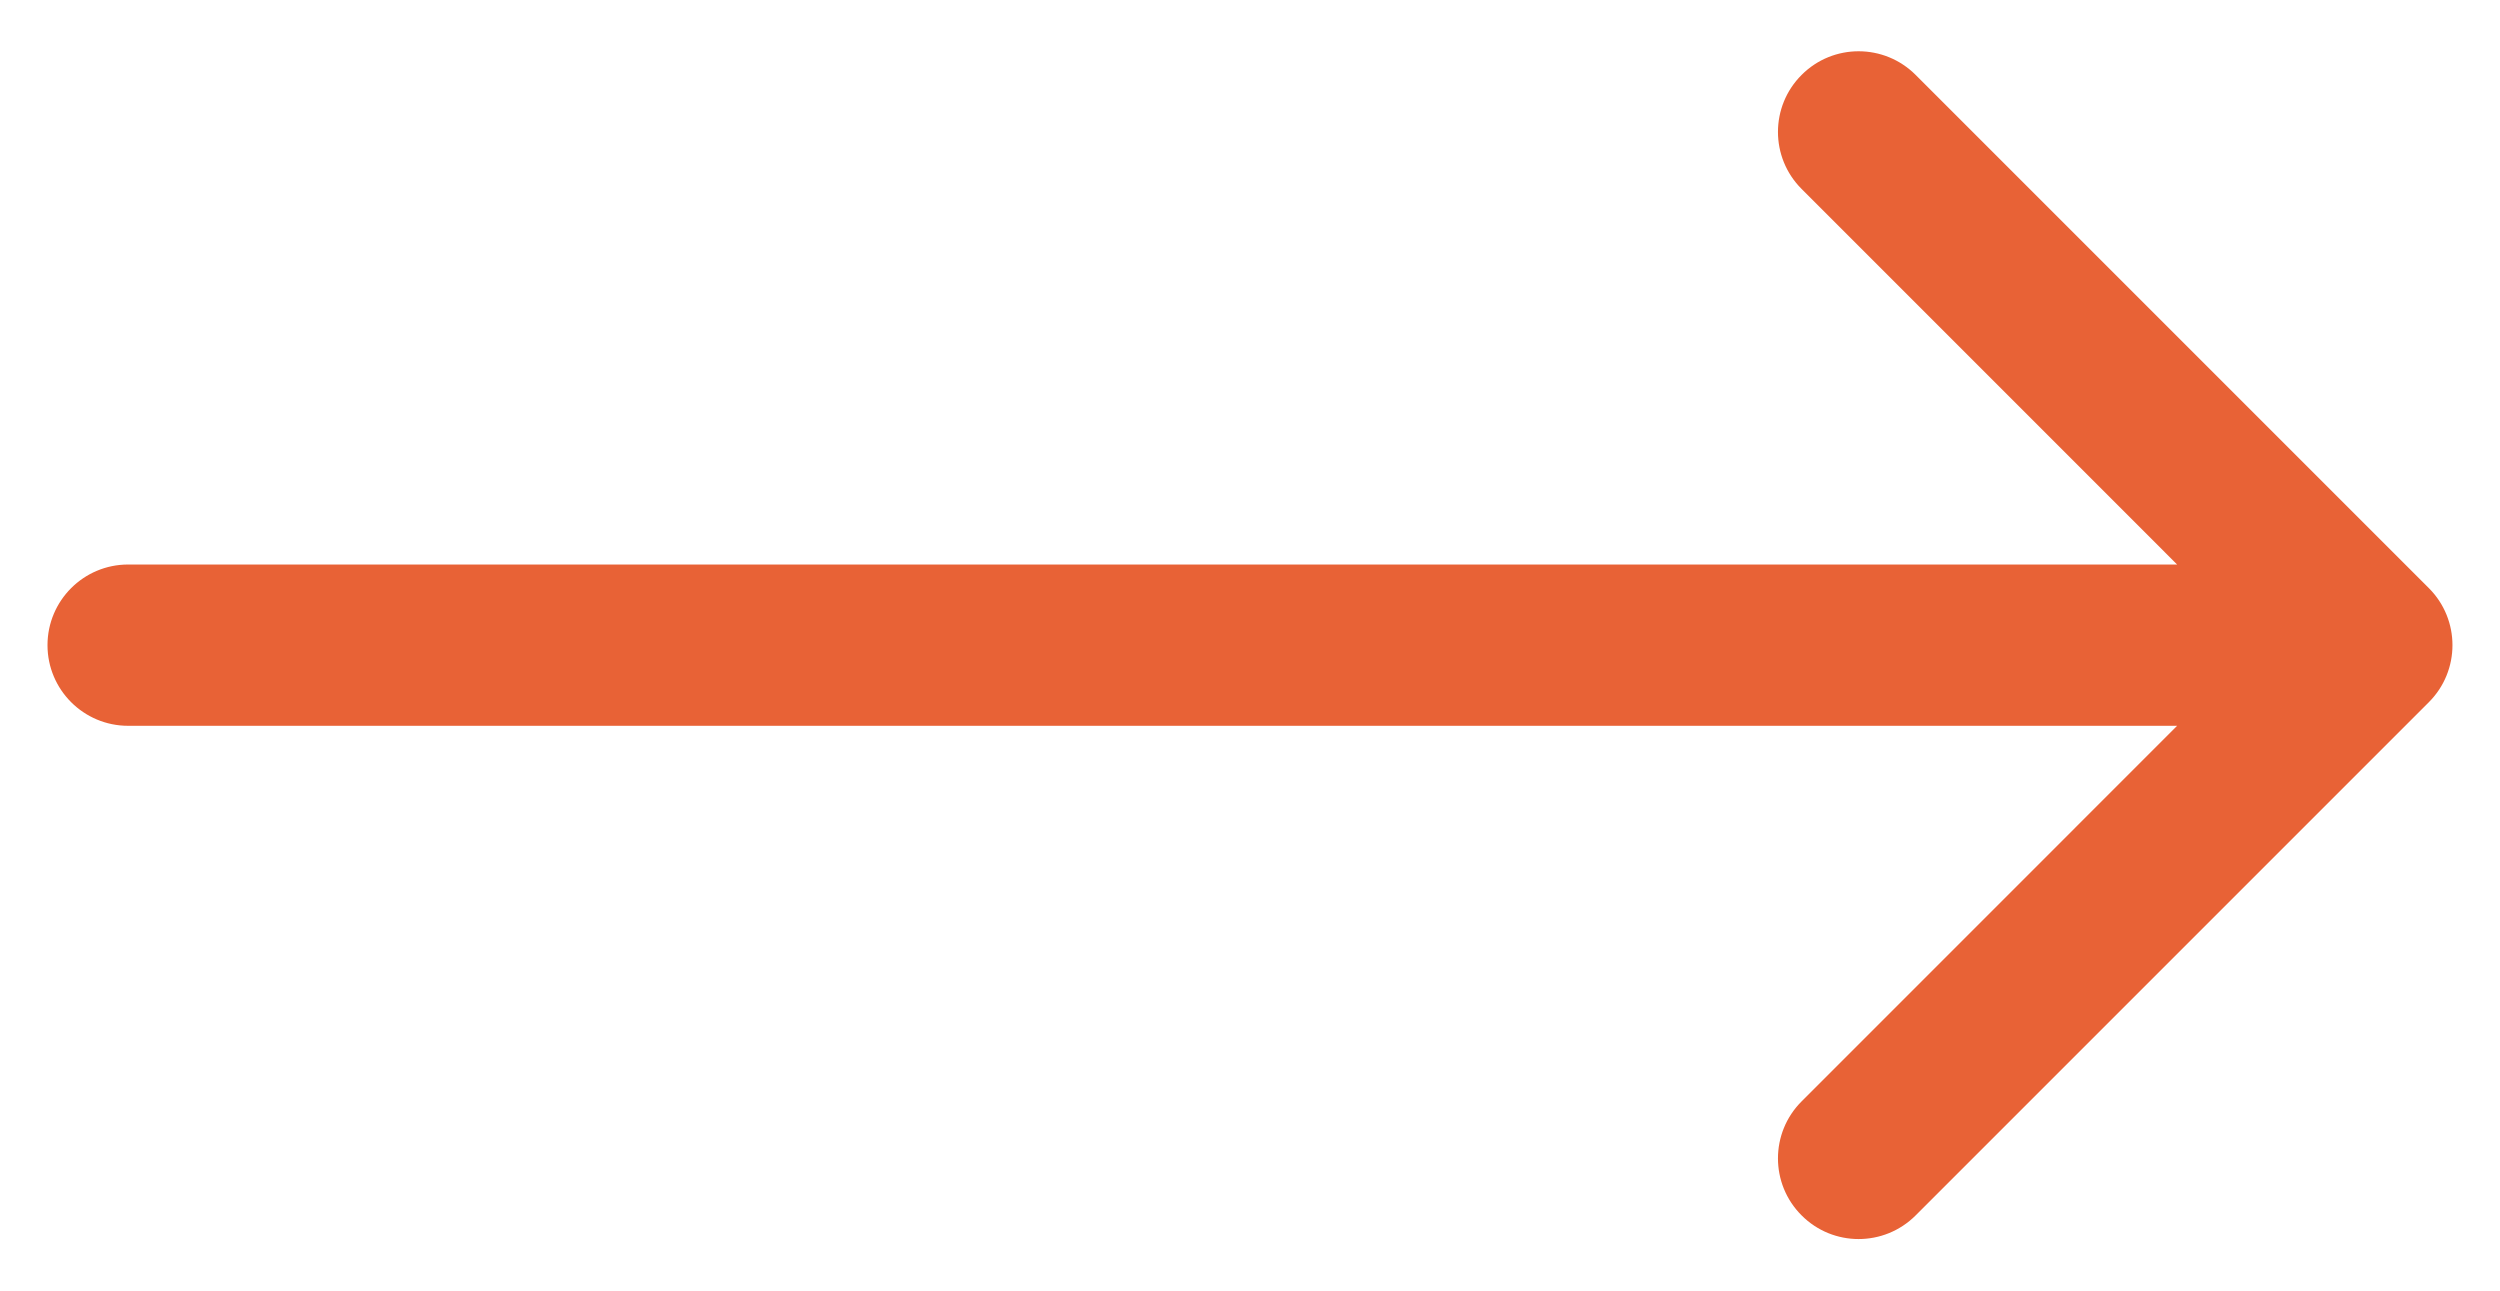
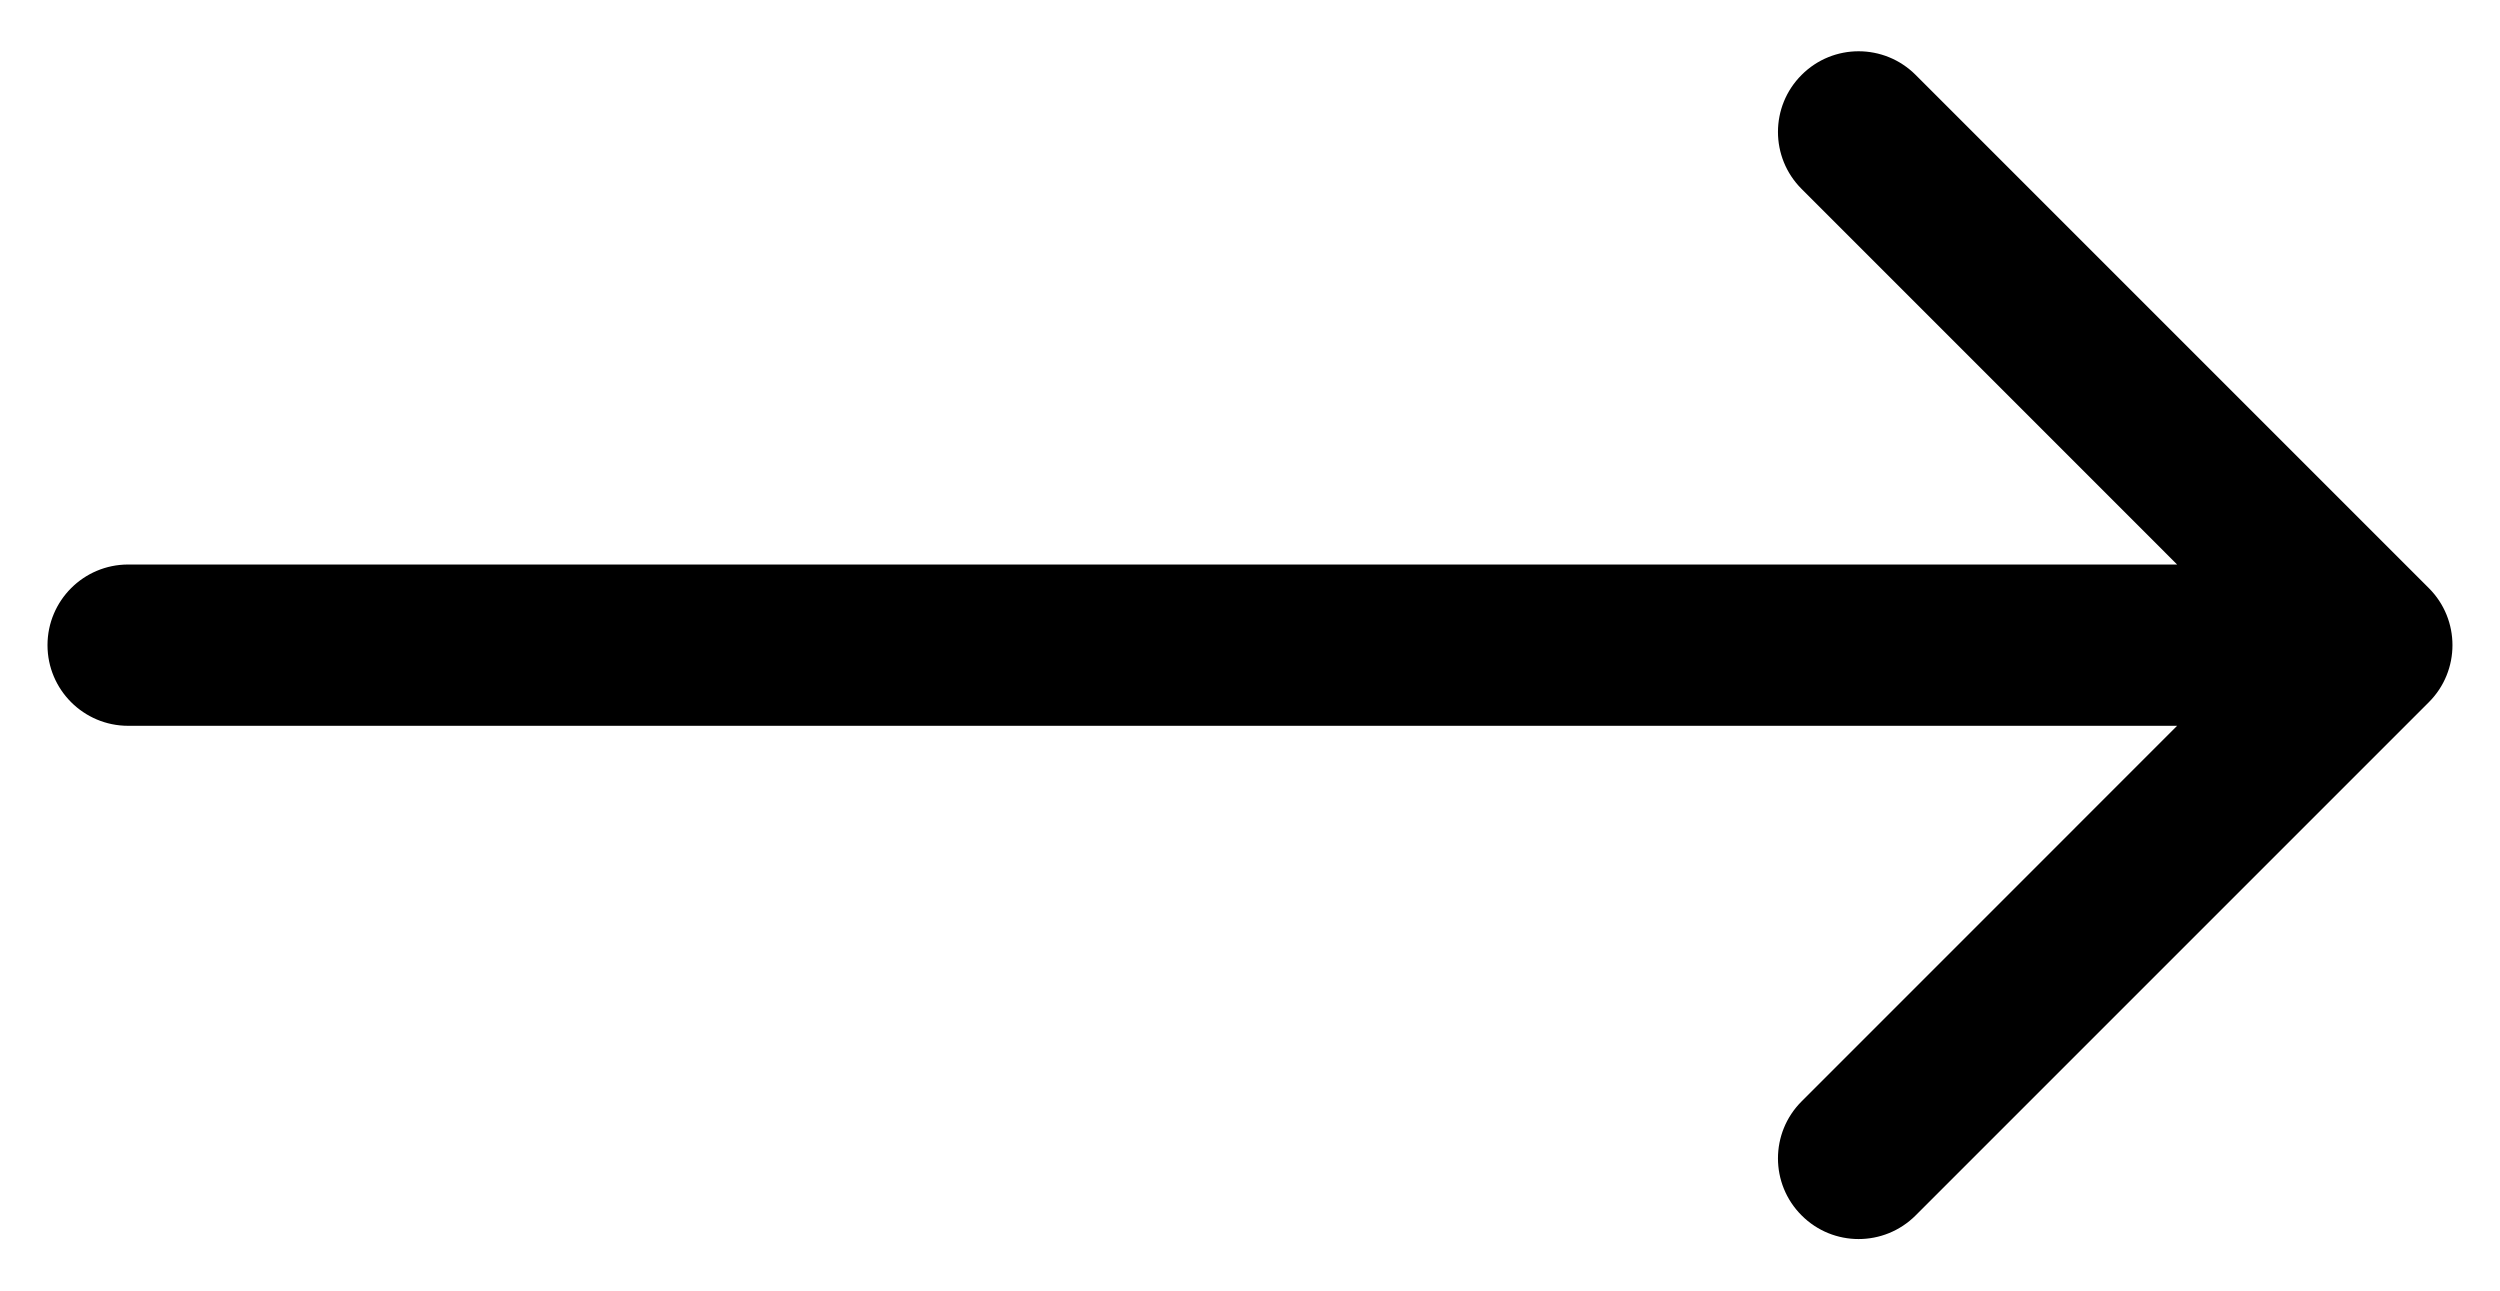
<svg xmlns="http://www.w3.org/2000/svg" width="31" height="16" viewBox="0 0 31 16" fill="none">
-   <path d="M1.589 7C1.037 7 0.589 7.448 0.589 8C0.589 8.552 1.037 9 1.589 9L1.589 7ZM30.118 8.707C30.508 8.317 30.508 7.683 30.118 7.293L23.754 0.929C23.363 0.538 22.73 0.538 22.34 0.929C21.949 1.319 21.949 1.953 22.34 2.343L27.996 8L22.34 13.657C21.949 14.047 21.949 14.681 22.34 15.071C22.73 15.462 23.363 15.462 23.754 15.071L30.118 8.707ZM1.589 9L29.411 9L29.411 7L1.589 7L1.589 9Z" fill="#E86236" />
+   <path d="M1.589 7C1.037 7 0.589 7.448 0.589 8C0.589 8.552 1.037 9 1.589 9L1.589 7ZM30.118 8.707C30.508 8.317 30.508 7.683 30.118 7.293L23.754 0.929C23.363 0.538 22.73 0.538 22.34 0.929C21.949 1.319 21.949 1.953 22.34 2.343L27.996 8L22.34 13.657C21.949 14.047 21.949 14.681 22.34 15.071C22.73 15.462 23.363 15.462 23.754 15.071L30.118 8.707ZM1.589 9L29.411 9L29.411 7L1.589 7L1.589 9Z" fill="currentColor" />
</svg>
